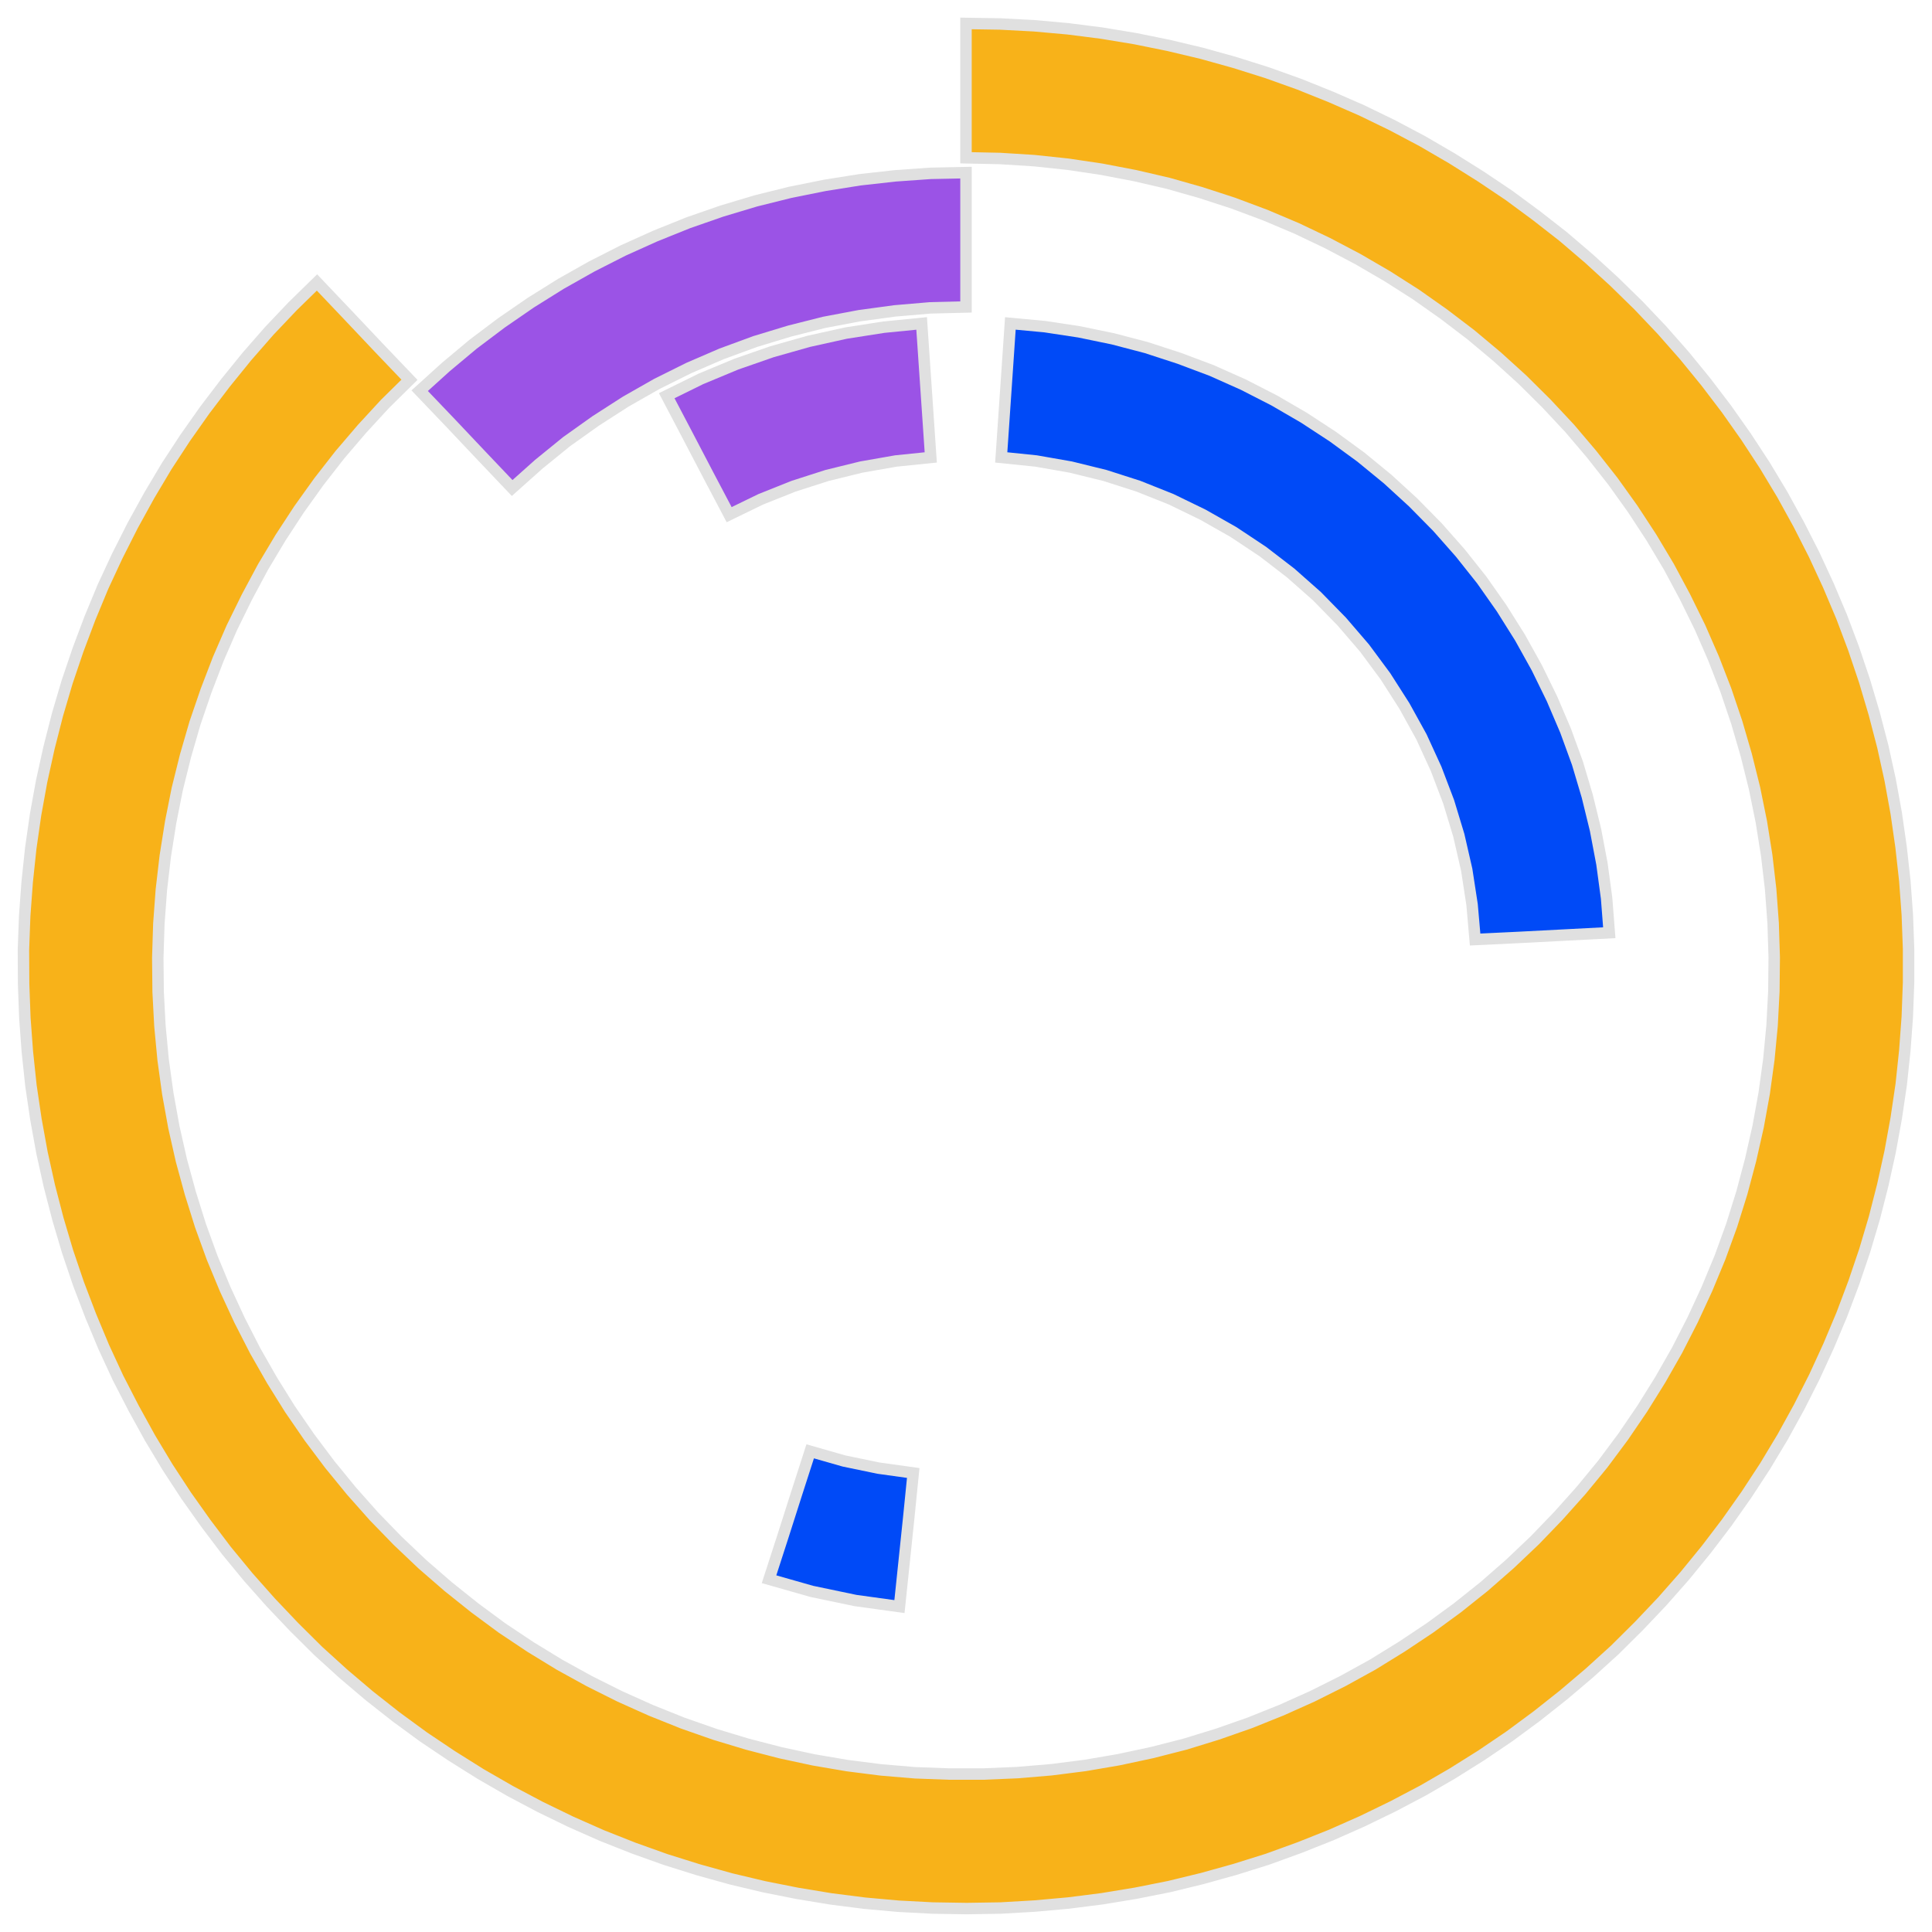
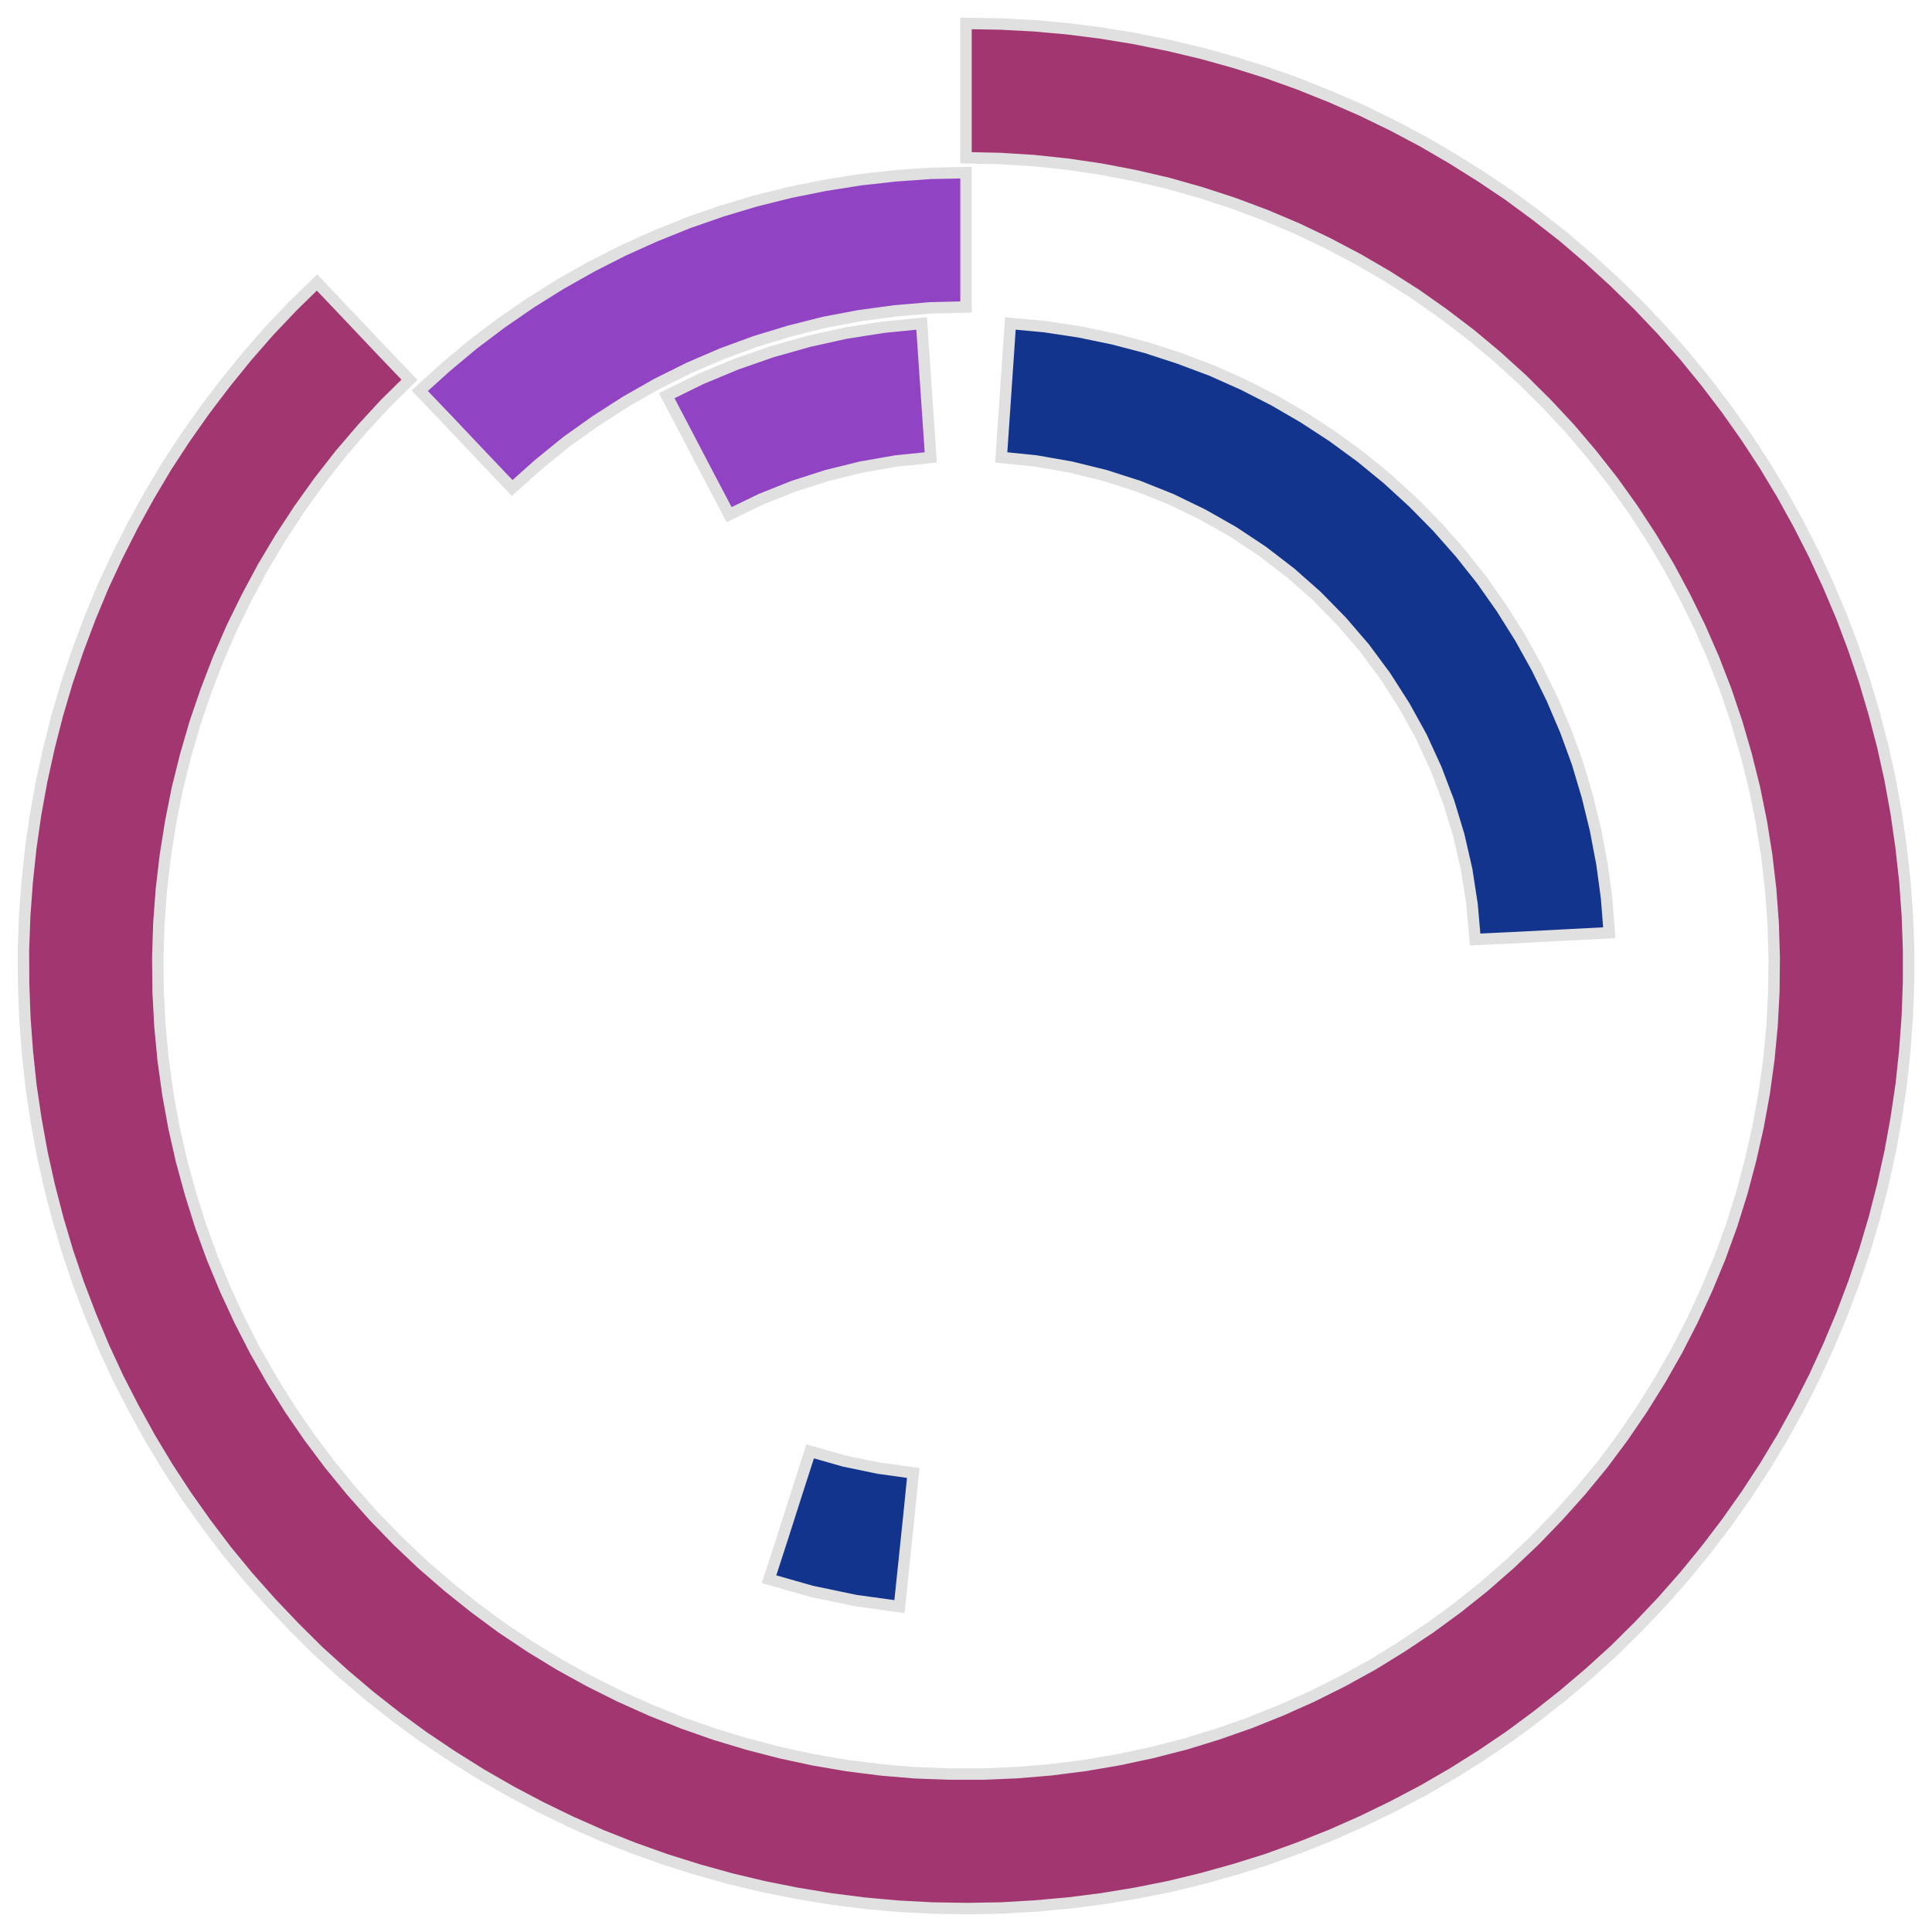
<svg xmlns="http://www.w3.org/2000/svg" class="svglite" width="108.00pt" height="108.00pt" viewBox="0 0 108.00 108.00">
  <defs>
    <style type="text/css">
    .svglite line, .svglite polyline, .svglite polygon, .svglite path, .svglite rect, .svglite circle {
      fill: none;
      stroke: #000000;
      stroke-linecap: round;
      stroke-linejoin: round;
      stroke-miterlimit: 10.00;
    }
    .svglite text {
      white-space: pre;
    }
  </style>
  </defs>
  <rect width="100%" height="100%" style="stroke: none; fill: none;" />
  <defs>
    <clipPath id="cpMC4wMHwxMDguMDB8MC4wMHwxMDguMDA=">
      <rect x="0.00" y="0.00" width="108.00" height="108.00" />
    </clipPath>
  </defs>
  <g clip-path="url(#cpMC4wMHwxMDguMDB8MC4wMHwxMDguMDA=)">
-     <polygon points="22.89,21.23 21.16,19.42 19.44,17.60 17.72,15.79 16.36,17.12 15.05,18.50 13.80,19.93 12.60,21.41 11.45,22.92 10.35,24.48 9.31,26.07 8.34,27.70 7.42,29.37 6.56,31.07 5.76,32.79 5.03,34.55 4.36,36.33 3.75,38.13 3.21,39.96 2.74,41.80 2.33,43.66 1.99,45.53 1.72,47.41 1.52,49.30 1.38,51.20 1.31,53.10 1.32,55.00 1.39,56.91 1.53,58.80 1.73,60.69 2.01,62.58 2.35,64.45 2.76,66.30 3.24,68.15 3.78,69.97 4.39,71.77 5.07,73.55 5.80,75.30 6.60,77.03 7.47,78.72 8.39,80.39 9.37,82.02 10.41,83.61 11.51,85.16 12.66,86.68 13.87,88.15 15.13,89.57 16.44,90.95 17.79,92.29 19.20,93.57 20.65,94.80 22.15,95.98 23.68,97.10 25.26,98.16 26.87,99.17 28.52,100.12 30.20,101.01 31.91,101.84 33.65,102.61 35.42,103.31 37.21,103.95 39.03,104.52 40.86,105.03 42.71,105.47 44.57,105.84 46.45,106.15 48.34,106.39 50.23,106.56 52.13,106.66 54.04,106.69 55.94,106.66 57.84,106.55 59.73,106.38 61.62,106.14 63.50,105.83 65.36,105.46 67.21,105.01 69.04,104.50 70.86,103.93 72.65,103.28 74.41,102.58 76.15,101.81 77.86,100.98 79.55,100.09 81.19,99.14 82.80,98.13 84.38,97.06 85.91,95.93 87.40,94.75 88.85,93.52 90.26,92.24 91.61,90.90 92.92,89.52 94.18,88.09 95.38,86.62 96.53,85.11 97.63,83.55 98.67,81.96 99.65,80.33 100.57,78.66 101.43,76.96 102.22,75.24 102.96,73.48 103.63,71.70 104.24,69.90 104.78,68.08 105.25,66.24 105.66,64.38 106.00,62.51 106.28,60.62 106.48,58.73 106.62,56.83 106.69,54.93 106.69,53.03 106.62,51.13 106.48,49.23 106.27,47.34 106.00,45.46 105.66,43.59 105.25,41.73 104.77,39.89 104.23,38.07 103.62,36.26 102.95,34.48 102.21,32.73 101.41,31.00 100.55,29.31 99.63,27.64 98.65,26.01 97.61,24.42 96.51,22.86 95.36,21.35 94.16,19.88 92.90,18.45 91.59,17.07 90.23,15.74 88.83,14.46 87.38,13.22 85.88,12.05 84.35,10.92 82.77,9.86 81.16,8.85 79.51,7.89 77.83,7.00 76.12,6.17 74.38,5.41 72.61,4.70 70.82,4.06 69.01,3.49 67.18,2.98 65.33,2.54 63.46,2.16 61.58,1.85 59.70,1.61 57.80,1.44 55.90,1.34 54.00,1.31 54.00,3.81 54.00,6.31 54.00,8.82 55.90,8.86 57.81,8.98 59.70,9.18 61.58,9.46 63.46,9.82 65.31,10.25 67.14,10.77 68.95,11.36 70.74,12.03 72.49,12.77 74.21,13.59 75.90,14.48 77.55,15.44 79.15,16.46 80.71,17.56 82.22,18.71 83.69,19.94 85.10,21.22 86.45,22.56 87.75,23.95 88.98,25.40 90.16,26.90 91.27,28.45 92.31,30.04 93.29,31.68 94.19,33.36 95.03,35.07 95.79,36.81 96.48,38.59 97.09,40.40 97.62,42.22 98.08,44.07 98.46,45.94 98.76,47.82 98.98,49.71 99.12,51.61 99.18,53.52 99.16,55.42 99.06,57.33 98.88,59.22 98.62,61.11 98.28,62.98 97.86,64.84 97.37,66.68 96.80,68.50 96.15,70.29 95.42,72.05 94.62,73.78 93.75,75.48 92.81,77.13 91.80,78.75 90.73,80.32 89.59,81.85 88.38,83.32 87.11,84.74 85.79,86.11 84.41,87.42 82.97,88.68 81.48,89.87 79.95,90.99 78.36,92.05 76.74,93.05 75.07,93.97 73.37,94.82 71.63,95.60 69.86,96.31 68.06,96.94 66.24,97.50 64.40,97.97 62.53,98.37 60.66,98.69 58.77,98.93 56.87,99.09 54.96,99.17 53.06,99.17 51.16,99.10 49.26,98.94 47.37,98.70 45.49,98.38 43.63,97.98 41.78,97.50 39.96,96.95 38.16,96.32 36.39,95.61 34.65,94.83 32.95,93.98 31.28,93.06 29.66,92.07 28.07,91.01 26.54,89.88 25.05,88.69 23.61,87.44 22.23,86.13 20.90,84.76 19.64,83.34 18.43,81.86 17.29,80.34 16.21,78.77 15.20,77.15 14.26,75.50 13.39,73.80 12.59,72.07 11.86,70.31 11.21,68.52 10.64,66.70 10.14,64.87 9.72,63.01 9.38,61.13 9.12,59.25 8.94,57.35 8.84,55.45 8.82,53.54 8.88,51.64 9.02,49.74 9.24,47.85 9.54,45.96 9.91,44.10 10.37,42.25 10.90,40.42 11.52,38.61 12.20,36.84 12.96,35.09 13.80,33.38 14.70,31.70 15.68,30.06 16.72,28.47 17.83,26.92 19.00,25.42 20.24,23.97 21.53,22.57 22.89,21.23 " style="stroke-width: 0.64; stroke: #E0E0E0; stroke-linecap: butt; stroke-linejoin: miter; fill: #F8B219;" />
-     <polygon points="82.46,52.52 84.96,52.40 87.46,52.27 89.96,52.14 89.81,50.21 89.55,48.29 89.19,46.39 88.73,44.51 88.18,42.66 87.52,40.85 86.76,39.07 85.91,37.33 84.97,35.64 83.94,34.00 82.83,32.42 81.63,30.91 80.35,29.46 78.99,28.08 77.57,26.78 76.07,25.55 74.51,24.41 72.89,23.35 71.22,22.38 69.50,21.50 67.73,20.71 65.92,20.03 64.08,19.43 62.21,18.94 60.32,18.55 58.41,18.26 56.48,18.08 56.31,20.58 56.14,23.07 55.97,25.57 57.92,25.77 59.86,26.11 61.77,26.58 63.64,27.18 65.47,27.91 67.24,28.77 68.95,29.74 70.59,30.83 72.15,32.03 73.62,33.33 75.00,34.74 76.28,36.23 77.45,37.81 78.51,39.47 79.46,41.19 80.28,42.98 80.98,44.82 81.55,46.70 81.99,48.62 82.29,50.57 82.46,52.52 " style="stroke-width: 0.64; stroke: #E0E0E0; stroke-linecap: butt; stroke-linejoin: miter; fill: #004AF7;" />
-     <polygon points="45.29,81.13 44.52,83.52 43.76,85.90 42.99,88.28 45.38,88.96 47.82,89.47 50.28,89.81 50.54,87.32 50.80,84.83 51.05,82.34 49.11,82.07 47.18,81.67 45.29,81.13 " style="stroke-width: 0.64; stroke: #E0E0E0; stroke-linecap: butt; stroke-linejoin: miter; fill: #004AF7;" />
-     <polygon points="54.00,17.16 54.00,14.66 54.00,12.15 54.00,9.65 52.02,9.69 50.04,9.83 48.07,10.05 46.12,10.36 44.18,10.75 42.25,11.23 40.35,11.80 38.48,12.45 36.64,13.19 34.84,14.00 33.07,14.90 31.35,15.87 29.67,16.92 28.03,18.05 26.45,19.24 24.93,20.51 23.46,21.84 25.19,23.65 26.91,25.47 28.63,27.28 30.12,25.95 31.67,24.69 33.30,23.53 34.98,22.45 36.72,21.46 38.51,20.57 40.34,19.78 42.22,19.09 44.13,18.51 46.07,18.02 48.03,17.65 50.01,17.38 52.00,17.21 54.00,17.16 " style="stroke-width: 0.64; stroke: #E0E0E0; stroke-linecap: butt; stroke-linejoin: miter; fill: #9B53E6;" />
-     <polygon points="52.03,25.57 51.86,23.07 51.69,20.58 51.52,18.08 49.40,18.29 47.29,18.62 45.21,19.08 43.16,19.66 41.15,20.36 39.18,21.18 37.27,22.12 38.43,24.33 39.59,26.55 40.76,28.77 42.53,27.91 44.36,27.18 46.23,26.58 48.14,26.11 50.08,25.77 52.03,25.57 " style="stroke-width: 0.64; stroke: #E0E0E0; stroke-linecap: butt; stroke-linejoin: miter; fill: #9B53E6;" />
+     <polygon points="22.89,21.23 21.16,19.42 19.44,17.60 17.72,15.79 16.36,17.12 15.05,18.50 13.80,19.93 12.60,21.41 11.45,22.92 10.35,24.48 9.31,26.07 8.34,27.70 7.42,29.37 6.56,31.07 5.76,32.79 5.03,34.55 4.36,36.33 3.75,38.13 3.21,39.96 2.74,41.80 2.33,43.66 1.99,45.53 1.72,47.41 1.52,49.30 1.38,51.20 1.31,53.10 1.32,55.00 1.39,56.91 1.53,58.80 1.73,60.69 2.01,62.58 2.35,64.45 2.76,66.30 3.24,68.15 3.78,69.97 4.39,71.77 5.07,73.55 5.80,75.30 6.60,77.03 7.47,78.72 8.39,80.39 9.37,82.02 10.41,83.61 11.51,85.16 12.66,86.68 13.87,88.15 15.13,89.57 16.44,90.95 17.79,92.29 19.20,93.57 20.65,94.80 22.15,95.98 23.68,97.10 25.26,98.16 26.87,99.17 28.52,100.12 30.20,101.01 31.91,101.84 33.65,102.61 35.42,103.31 37.21,103.95 39.03,104.52 40.86,105.03 42.71,105.47 44.57,105.84 46.45,106.15 48.34,106.39 50.23,106.56 52.13,106.66 54.04,106.69 55.94,106.66 57.84,106.55 59.73,106.38 61.62,106.14 63.50,105.83 65.36,105.46 67.21,105.01 69.04,104.50 70.86,103.93 72.65,103.28 74.41,102.58 76.15,101.81 77.86,100.98 79.55,100.09 81.19,99.14 82.80,98.13 84.38,97.06 85.91,95.93 87.40,94.75 88.85,93.52 90.26,92.24 91.61,90.90 92.92,89.52 94.18,88.09 95.38,86.62 96.53,85.11 97.63,83.55 98.67,81.96 99.65,80.33 100.57,78.66 101.43,76.96 102.22,75.24 102.96,73.48 103.63,71.70 104.24,69.90 104.78,68.08 105.25,66.24 105.66,64.38 106.00,62.51 106.28,60.62 106.48,58.73 106.62,56.83 106.69,54.93 106.69,53.03 106.62,51.13 106.48,49.23 106.27,47.34 106.00,45.46 105.66,43.59 105.25,41.73 104.77,39.89 104.23,38.07 103.62,36.26 102.95,34.48 102.21,32.73 101.41,31.00 100.55,29.31 99.63,27.64 98.65,26.01 97.61,24.42 96.51,22.86 95.36,21.35 94.16,19.88 92.90,18.45 91.59,17.07 90.23,15.74 88.83,14.46 87.38,13.22 85.88,12.05 84.35,10.92 82.77,9.86 81.16,8.85 79.51,7.89 77.83,7.00 76.12,6.17 74.38,5.41 72.61,4.70 70.82,4.06 69.01,3.49 67.18,2.98 65.33,2.54 63.46,2.16 61.58,1.85 59.70,1.61 57.80,1.44 55.90,1.34 54.00,1.31 54.00,3.81 54.00,6.31 54.00,8.82 55.90,8.86 57.81,8.98 59.70,9.18 61.58,9.46 63.46,9.82 65.31,10.25 67.14,10.77 68.95,11.36 70.74,12.03 72.49,12.77 74.21,13.59 75.90,14.48 77.55,15.44 79.15,16.46 80.71,17.56 82.22,18.71 83.69,19.94 85.10,21.22 86.45,22.56 87.75,23.95 88.98,25.40 90.16,26.90 91.27,28.45 92.31,30.04 93.29,31.68 94.19,33.36 95.03,35.07 95.79,36.81 96.48,38.59 97.09,40.40 97.62,42.22 98.08,44.07 98.46,45.94 98.76,47.82 98.98,49.71 99.12,51.61 99.18,53.52 99.16,55.42 99.06,57.33 98.88,59.22 98.62,61.11 98.28,62.98 97.86,64.84 97.37,66.68 96.80,68.50 96.15,70.29 95.42,72.05 94.62,73.78 93.75,75.48 92.81,77.13 91.80,78.75 90.73,80.32 89.59,81.85 88.38,83.32 87.11,84.74 85.79,86.11 84.41,87.42 82.97,88.68 81.48,89.87 79.95,90.99 78.36,92.05 76.74,93.05 75.07,93.97 73.37,94.82 71.63,95.60 69.86,96.31 68.06,96.94 66.24,97.50 64.40,97.97 62.53,98.37 60.66,98.69 58.77,98.93 56.87,99.09 54.96,99.17 53.06,99.17 51.16,99.10 49.26,98.94 47.37,98.70 45.49,98.38 43.63,97.98 41.78,97.50 39.96,96.95 38.16,96.32 36.39,95.61 34.65,94.83 32.95,93.98 31.28,93.06 29.66,92.07 28.07,91.01 26.54,89.88 25.05,88.69 23.61,87.44 22.23,86.13 20.90,84.76 19.64,83.34 18.43,81.86 17.29,80.34 16.21,78.77 15.20,77.15 14.26,75.50 13.39,73.80 12.59,72.07 11.86,70.31 11.21,68.52 10.64,66.70 10.14,64.87 9.72,63.01 9.38,61.13 9.12,59.25 8.94,57.35 8.84,55.45 8.82,53.54 8.88,51.64 9.02,49.74 9.24,47.85 9.54,45.96 9.91,44.10 10.37,42.25 10.90,40.42 11.52,38.61 12.20,36.84 12.96,35.09 13.80,33.38 14.70,31.70 15.68,30.06 16.72,28.47 17.83,26.92 19.00,25.42 20.24,23.97 21.53,22.57 22.89,21.23 " style="stroke-width: 0.64; stroke: #E0E0E0; stroke-linecap: butt; stroke-linejoin: miter; fill: #A13670;" />
+     <polygon points="82.46,52.52 84.96,52.40 87.46,52.27 89.96,52.14 89.81,50.21 89.55,48.29 89.19,46.39 88.73,44.51 88.18,42.66 87.52,40.85 86.76,39.07 85.91,37.33 84.97,35.64 83.94,34.00 82.83,32.42 81.63,30.91 80.35,29.46 78.99,28.08 77.57,26.78 76.07,25.55 74.51,24.41 72.89,23.35 71.22,22.38 69.50,21.50 67.73,20.71 65.92,20.03 64.08,19.43 62.21,18.94 60.32,18.55 58.41,18.26 56.48,18.08 56.31,20.58 56.14,23.07 55.97,25.57 57.92,25.77 59.86,26.11 61.77,26.58 63.64,27.18 65.47,27.91 67.24,28.77 68.95,29.74 70.59,30.83 72.15,32.03 73.62,33.33 75.00,34.74 76.28,36.23 77.45,37.81 78.51,39.47 79.46,41.19 80.28,42.98 80.98,44.82 81.55,46.70 81.99,48.62 82.29,50.57 82.46,52.52 " style="stroke-width: 0.64; stroke: #E0E0E0; stroke-linecap: butt; stroke-linejoin: miter; fill: #12348D;" />
+     <polygon points="45.29,81.13 44.52,83.52 43.76,85.90 42.99,88.28 45.38,88.96 47.82,89.47 50.28,89.81 50.54,87.32 50.80,84.83 51.05,82.34 49.11,82.07 47.18,81.67 45.29,81.13 " style="stroke-width: 0.64; stroke: #E0E0E0; stroke-linecap: butt; stroke-linejoin: miter; fill: #12348D;" />
+     <polygon points="54.00,17.16 54.00,14.66 54.00,12.15 54.00,9.65 52.02,9.69 50.04,9.83 48.07,10.05 46.12,10.36 44.18,10.75 42.25,11.23 40.35,11.80 38.48,12.45 36.64,13.19 34.84,14.00 33.07,14.90 31.35,15.87 29.67,16.92 28.03,18.05 26.45,19.24 24.93,20.51 23.46,21.84 25.19,23.65 26.91,25.47 28.63,27.28 30.12,25.95 31.67,24.69 33.30,23.53 34.98,22.45 36.72,21.46 38.51,20.57 40.34,19.78 42.22,19.09 44.13,18.51 46.07,18.02 48.03,17.65 50.01,17.38 52.00,17.21 54.00,17.16 " style="stroke-width: 0.64; stroke: #E0E0E0; stroke-linecap: butt; stroke-linejoin: miter; fill: #9043C3;" />
+     <polygon points="52.03,25.57 51.86,23.07 51.69,20.58 51.52,18.08 49.40,18.29 47.29,18.62 45.21,19.08 43.16,19.66 41.15,20.36 39.18,21.18 37.27,22.12 38.43,24.33 39.59,26.55 40.76,28.77 42.53,27.91 44.36,27.18 46.23,26.58 48.14,26.11 50.08,25.77 52.03,25.57 " style="stroke-width: 0.64; stroke: #E0E0E0; stroke-linecap: butt; stroke-linejoin: miter; fill: #9043C3;" />
  </g>
</svg>
